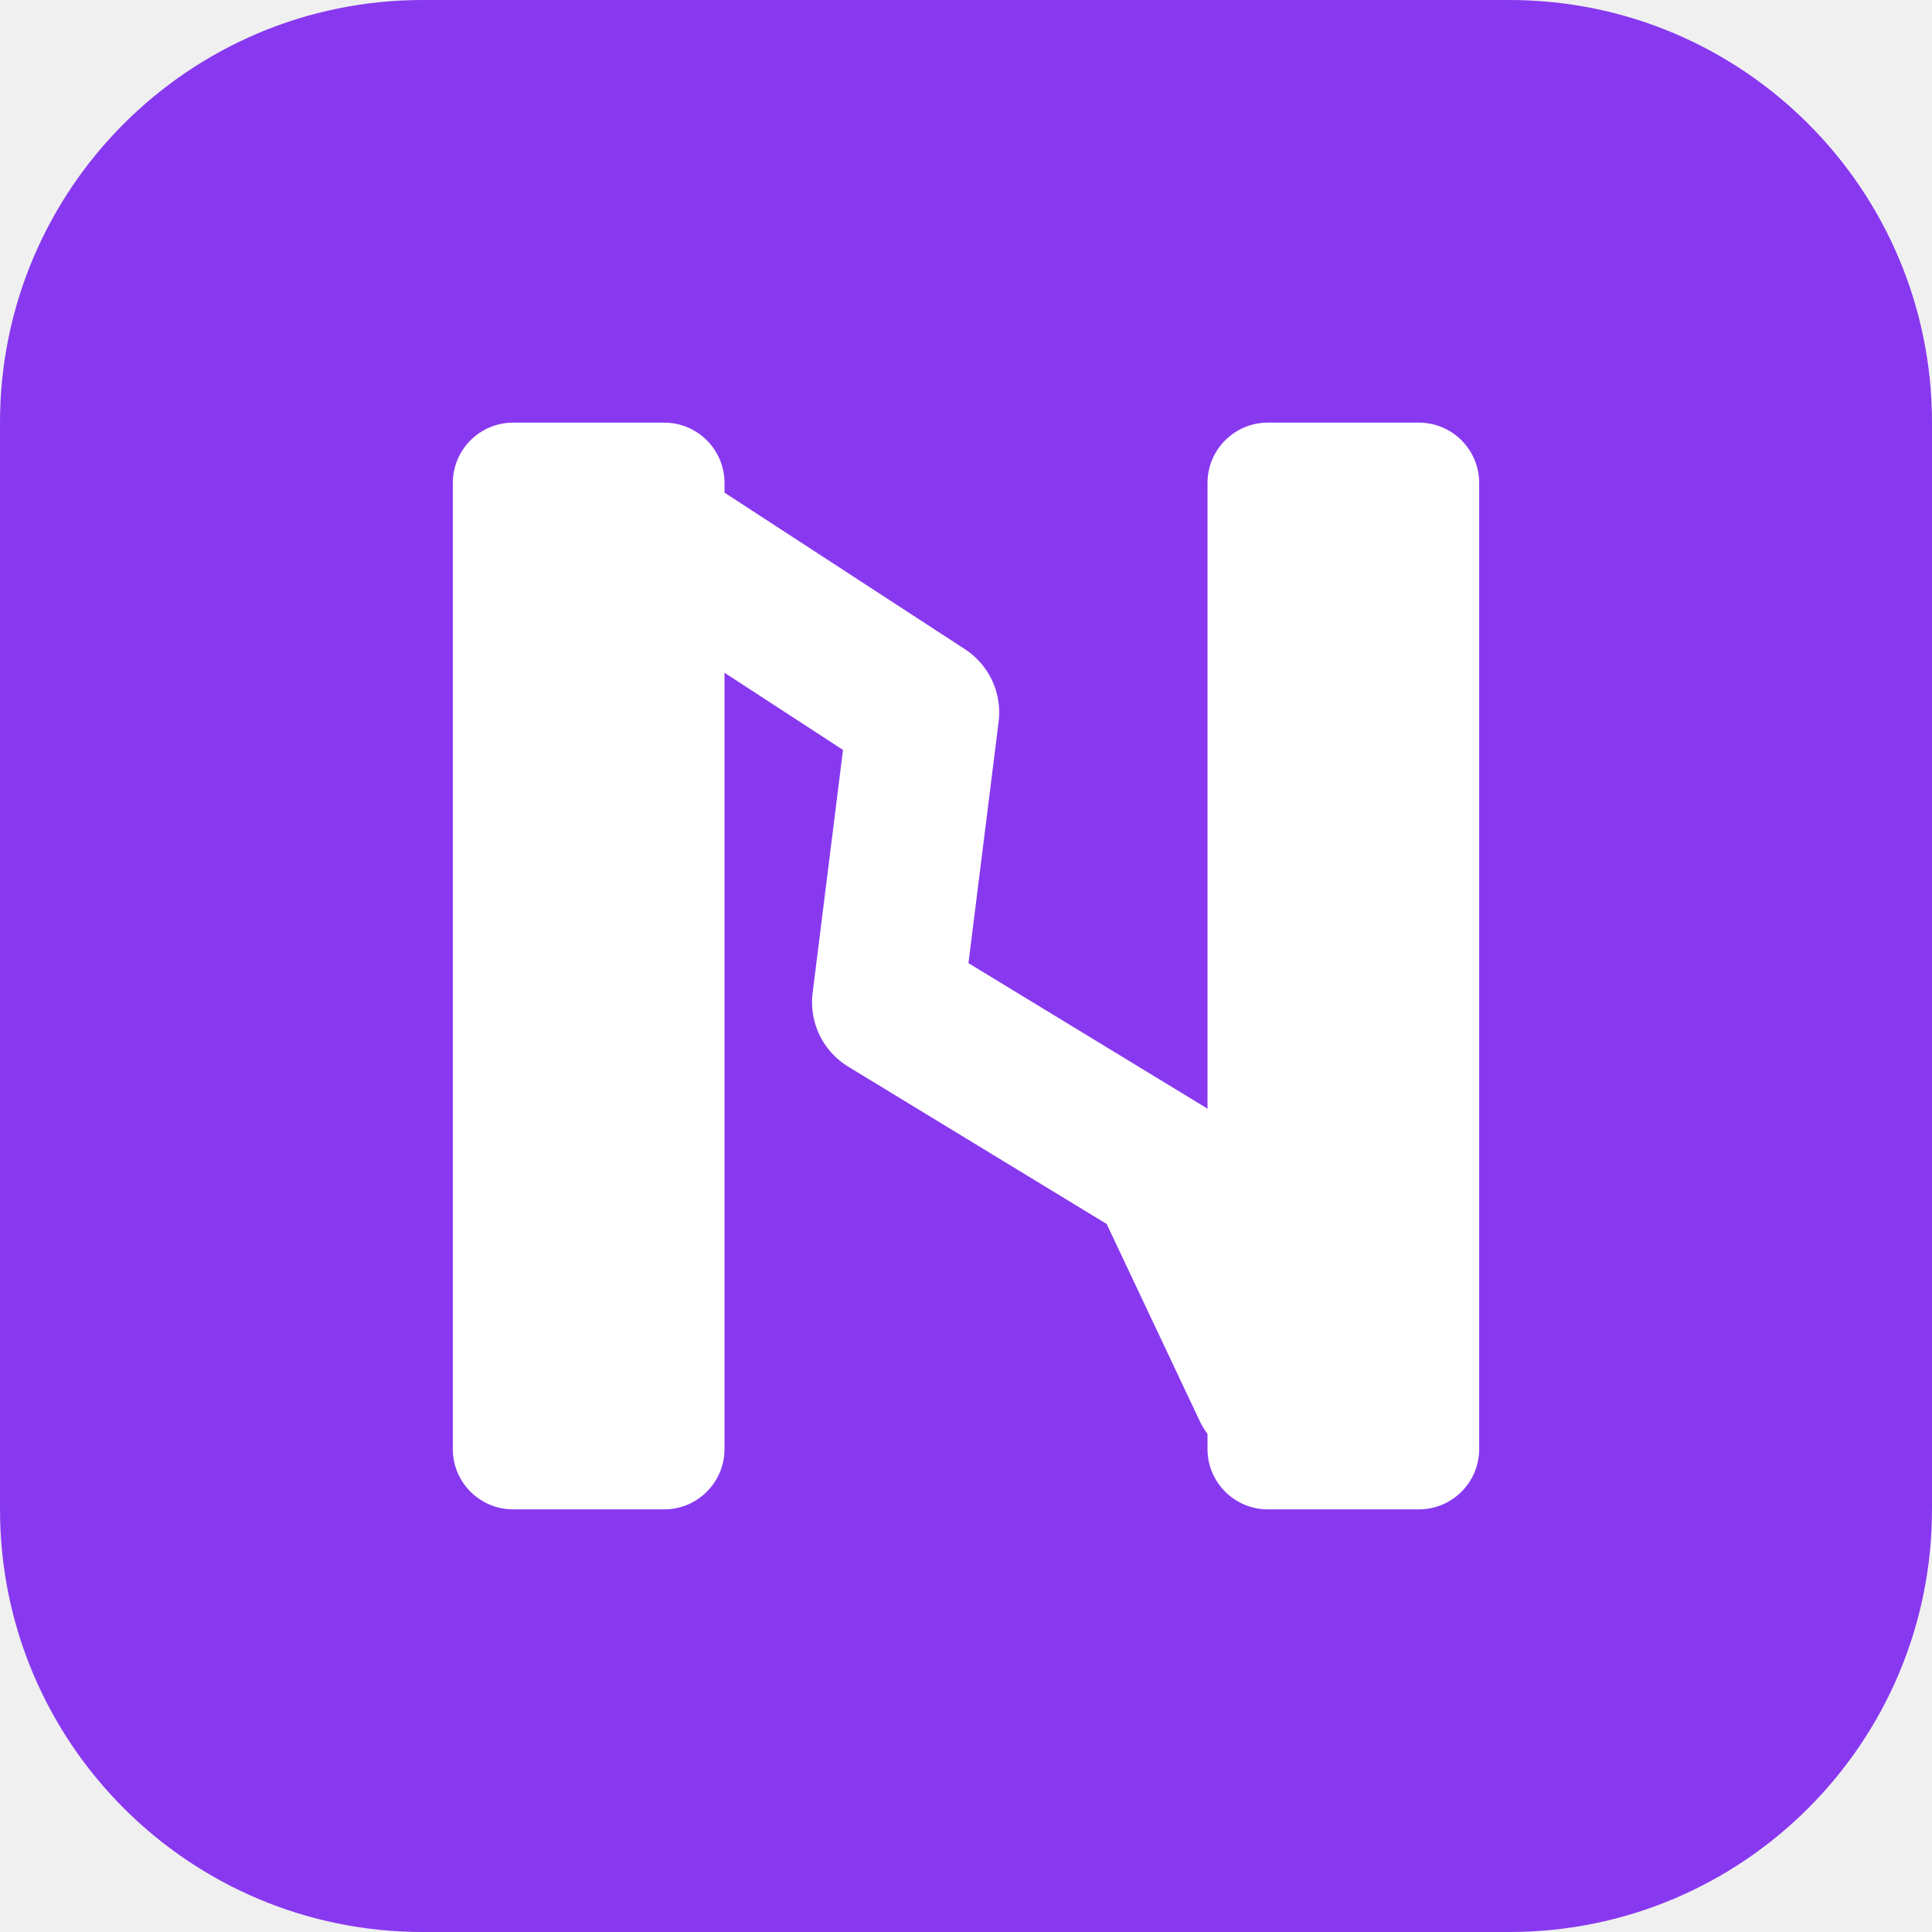
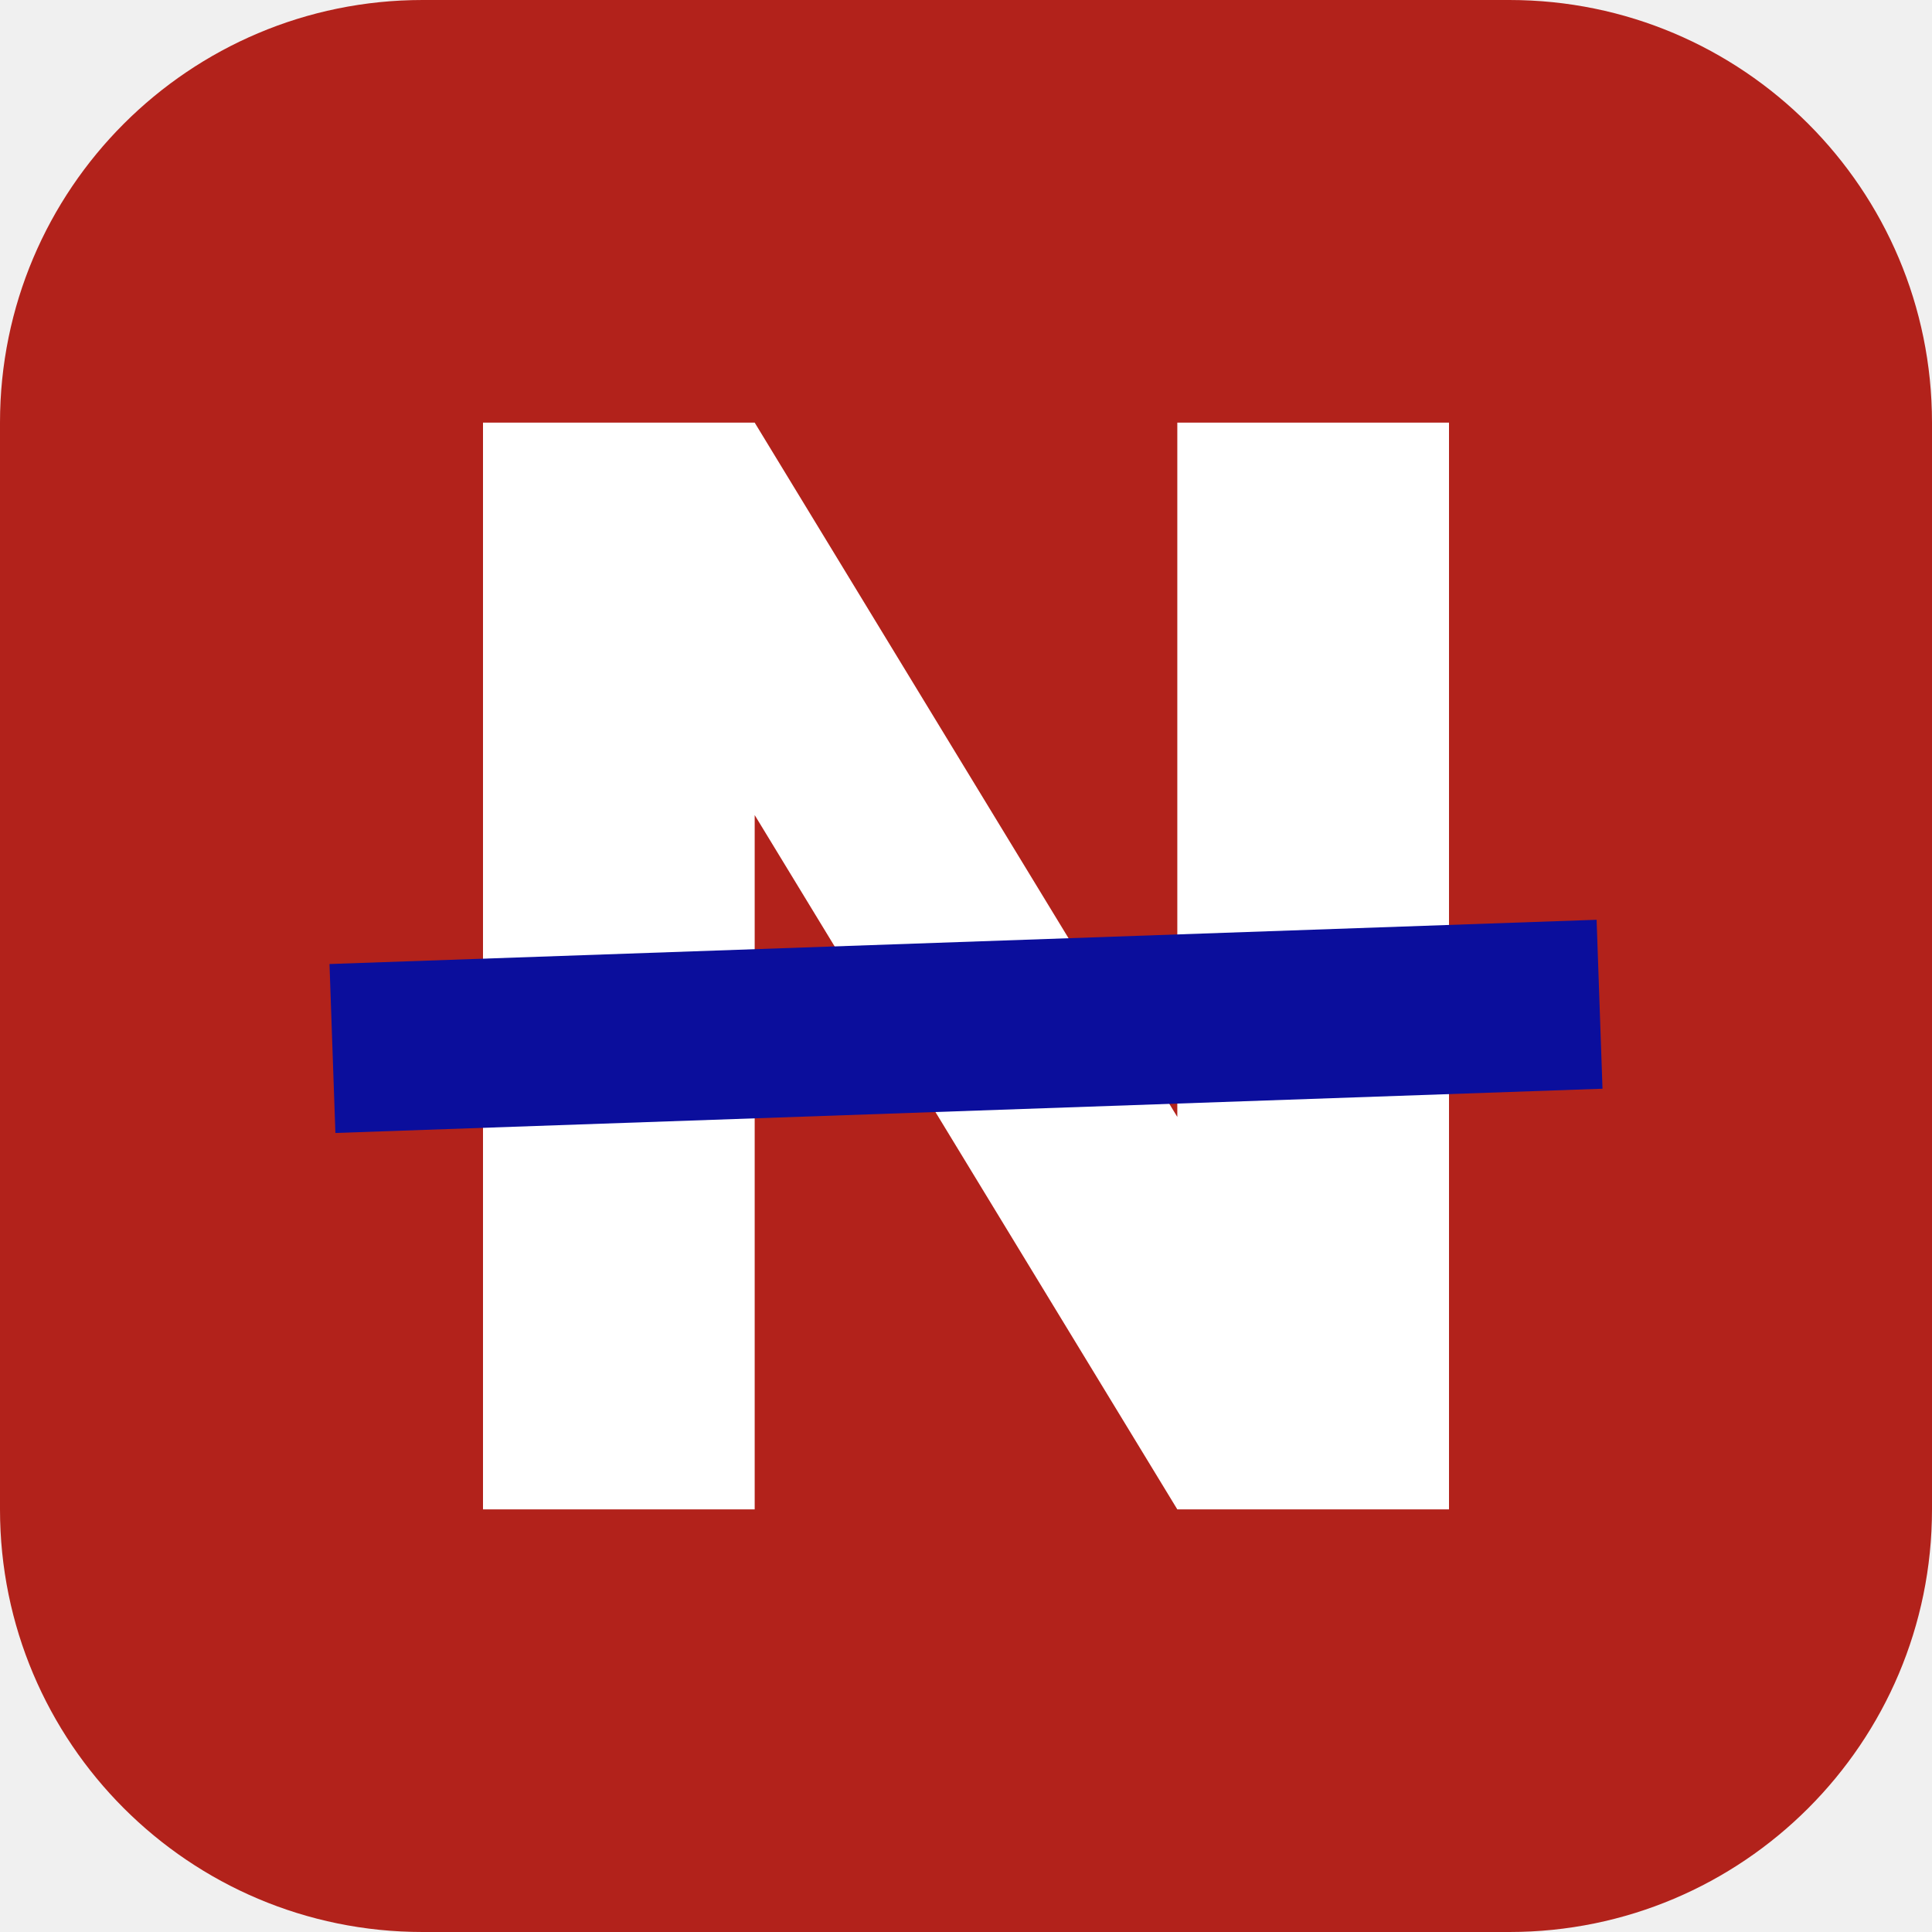
<svg xmlns="http://www.w3.org/2000/svg" viewBox="0 0 32 32">
-   <rect width="32" height="32" rx="7" fill="#8839ef" />
-   <rect x="7.5" y="7" width="4.5" height="18" rx="1" fill="#fff" />
-   <rect x="20" y="7" width="4.5" height="18" rx="1" fill="#fff" />
-   <path d="M11 9L15.3 11.8 14.7 16.6 19.3 19.4 21 23" fill="none" stroke="#fff" stroke-width="2.5" stroke-linecap="round" stroke-linejoin="round" />
+   <rect width="32" height="32" rx="7" fill="#b2221b" />
+   <path d="M8 25V7h4.5l7 11.5V7H24v18h-4.5l-7-11.5V25z" fill="#fff" />
+   <rect x="5.5" y="15.6" width="21" height="2.8" fill="#0b0e9c" transform="rotate(-2 16 17)" />
</svg>
